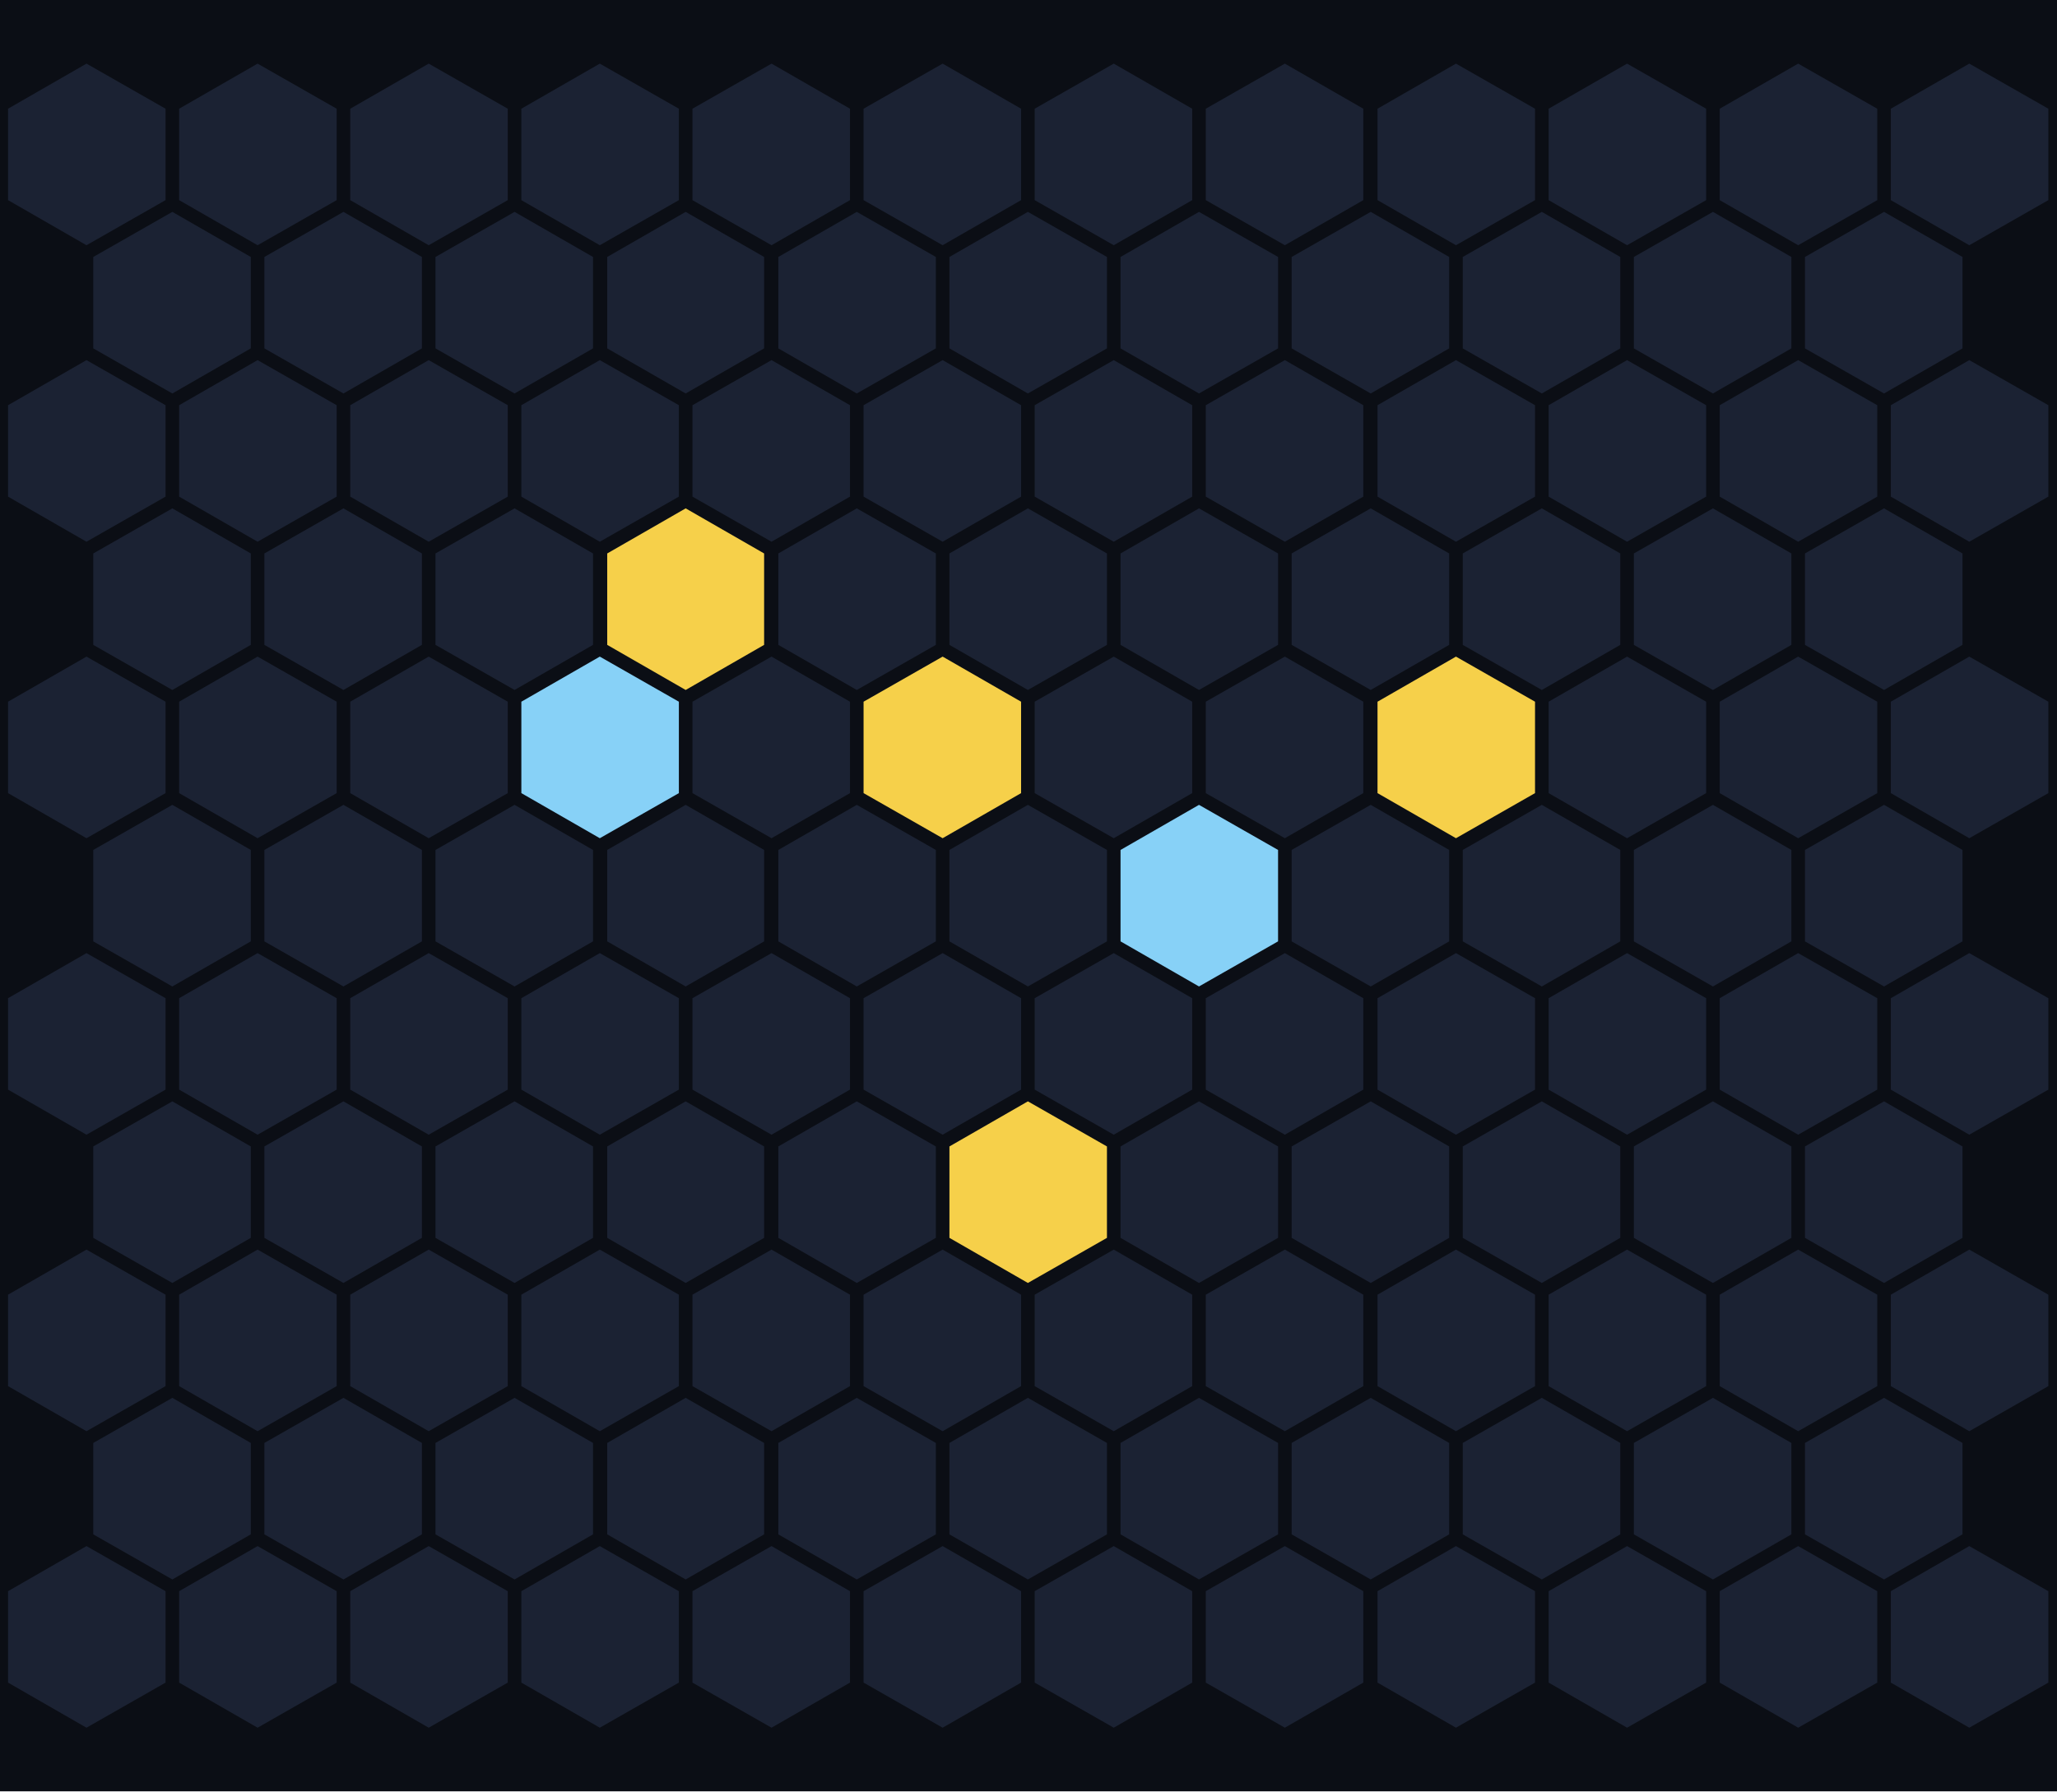
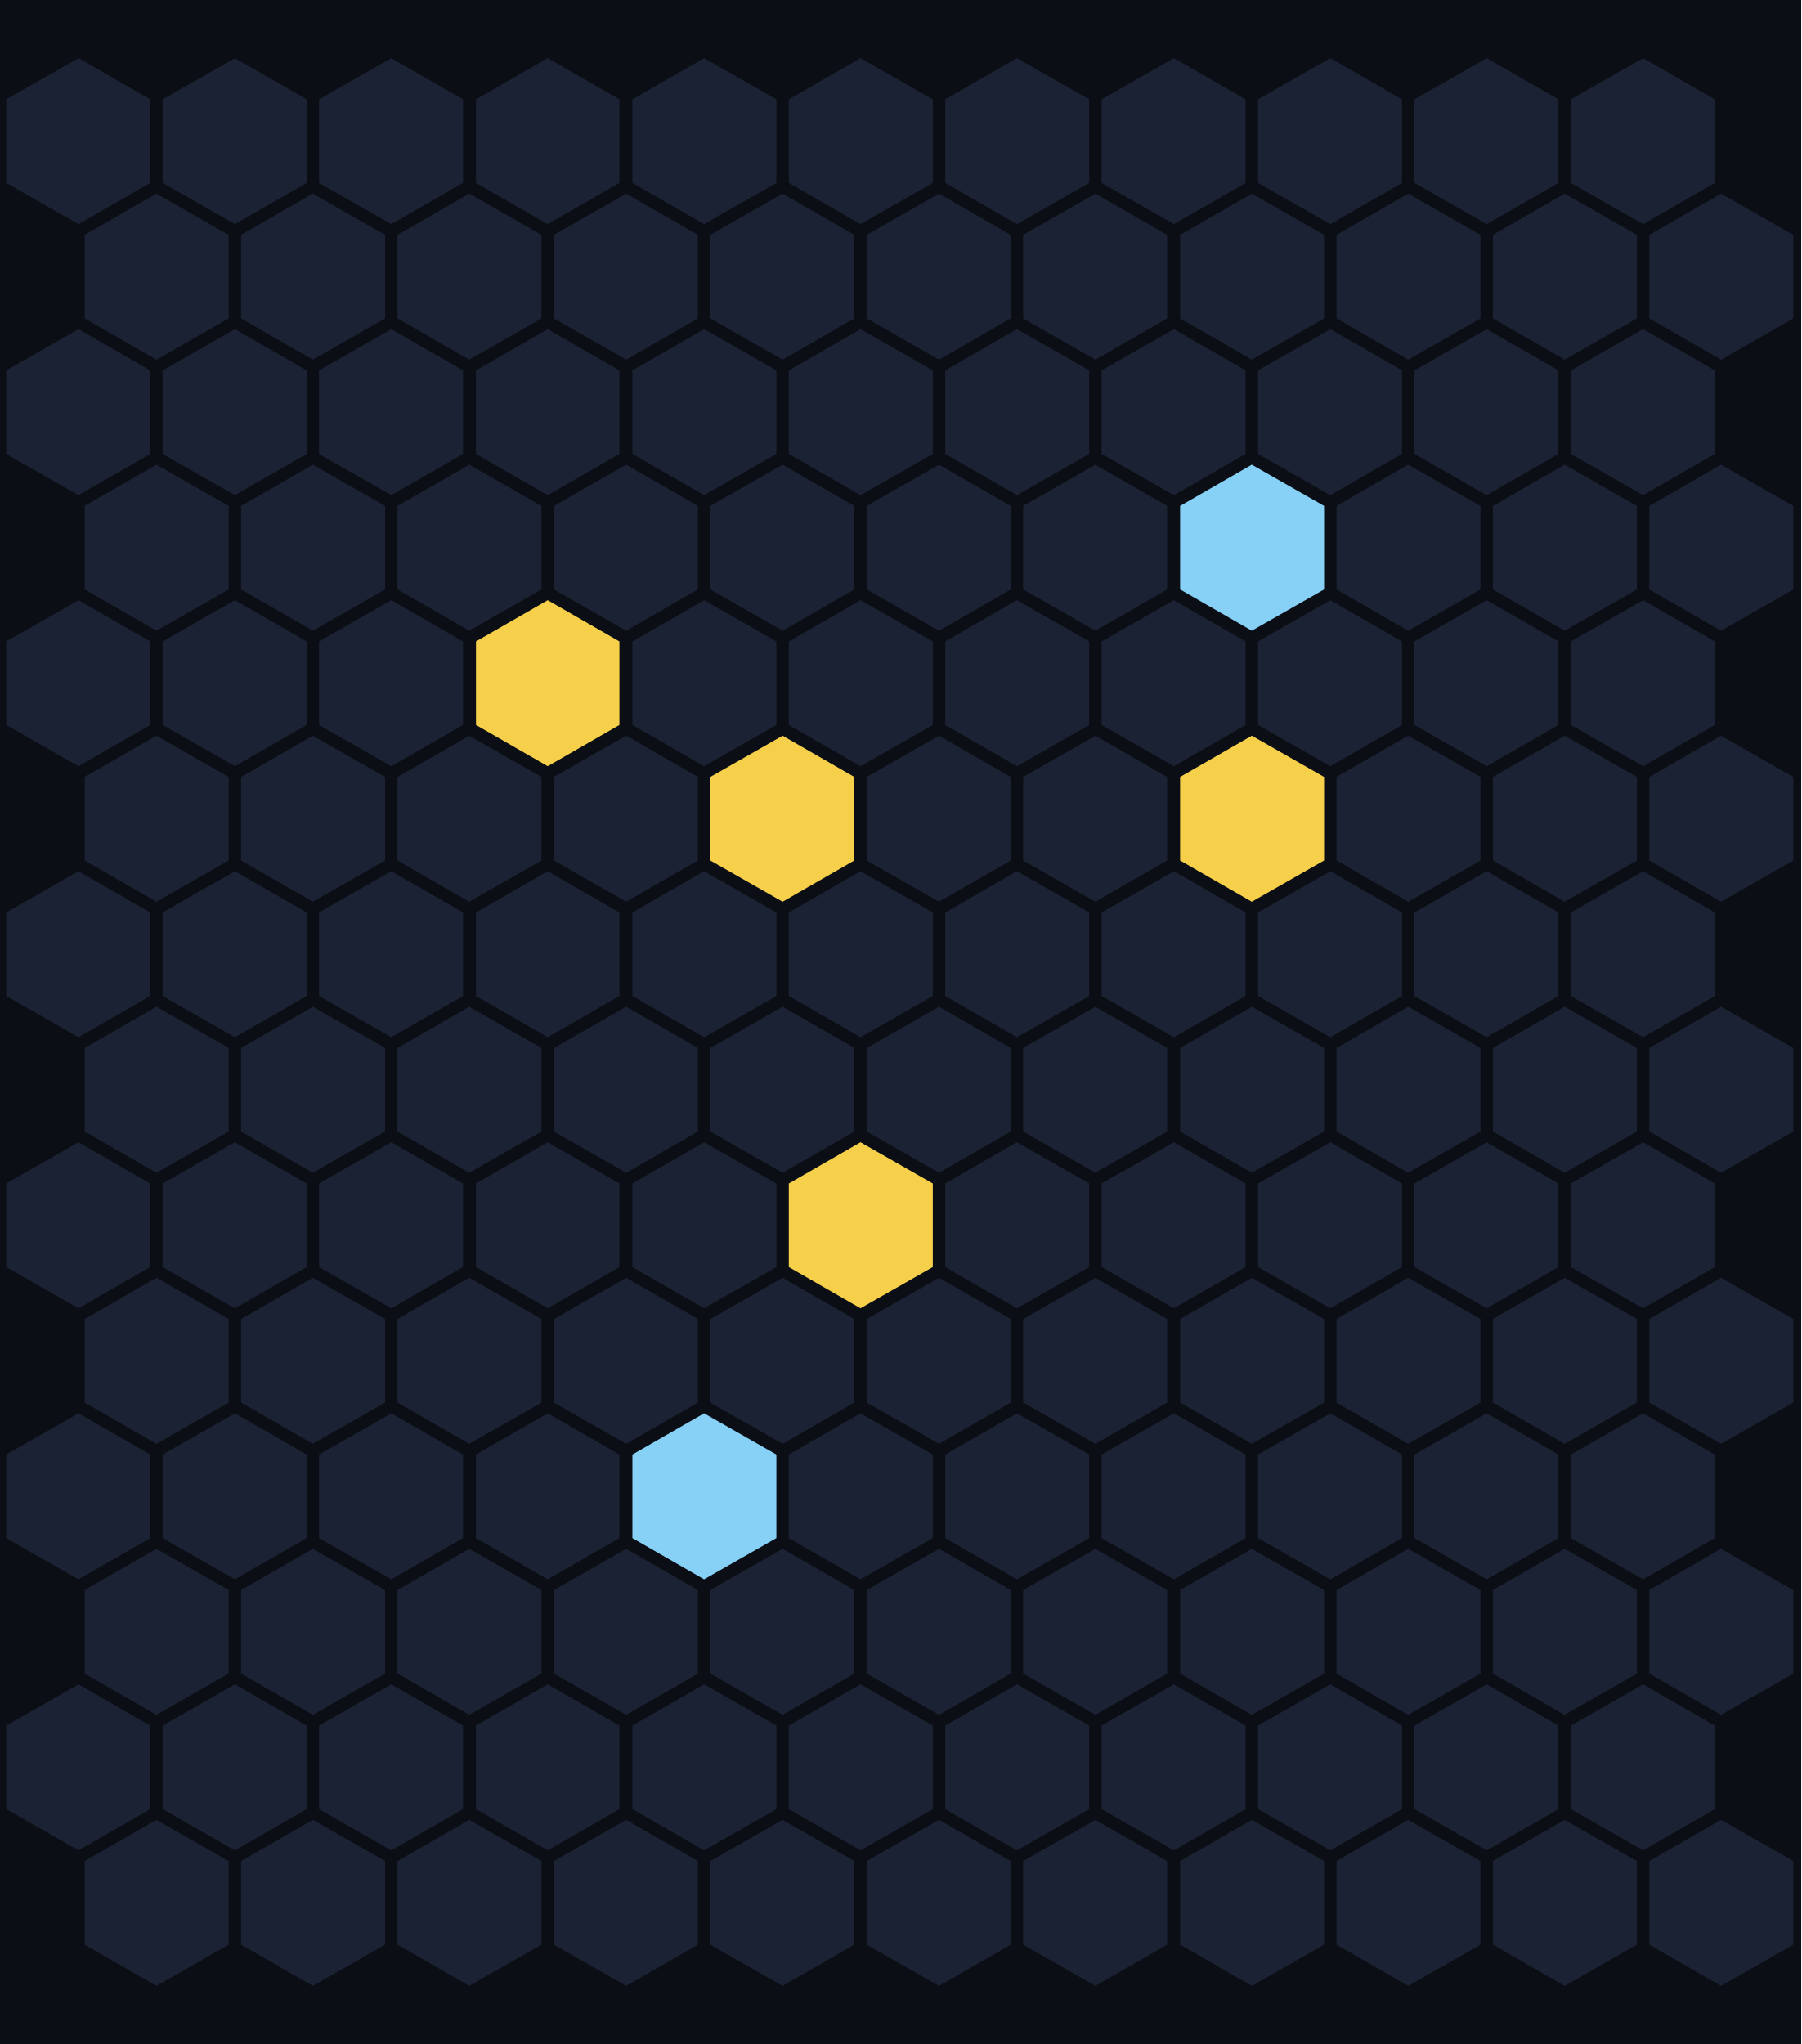
- <svg xmlns="http://www.w3.org/2000/svg" viewBox="-111 -97 333 290" width="333" height="290">
-   <rect x="-111" y="-97" width="333" height="290" fill="#0b0e15" />
-   <polygon points="-84.2,160.6 -84.2,175.4 -97.0,182.7 -109.7,175.4 -109.7,160.6 -97.0,153.3" fill="#1b2233" />
-   <polygon points="-84.2,112.6 -84.2,127.4 -97.0,134.7 -109.7,127.4 -109.7,112.6 -97.0,105.3" fill="#1b2233" />
+ <svg xmlns="http://www.w3.org/2000/svg" viewBox="-97 -121 319 362" width="319" height="362">
+   <rect x="-97" y="-121" width="319" height="362" fill="#0b0e15" />
+   <polygon points="-70.4,184.6 -70.4,199.4 -83.1,206.7 -95.9,199.4 -95.9,184.6 -83.1,177.3" fill="#1b2233" />
+   <polygon points="-56.5,208.6 -56.5,223.4 -69.3,230.7 -82.0,223.4 -82.0,208.6 -69.3,201.3" fill="#1b2233" />
  <polygon points="-70.4,136.6 -70.4,151.4 -83.1,158.7 -95.9,151.4 -95.9,136.6 -83.1,129.3" fill="#1b2233" />
  <polygon points="-56.5,160.6 -56.5,175.4 -69.3,182.7 -82.0,175.4 -82.0,160.6 -69.3,153.3" fill="#1b2233" />
-   <polygon points="-84.2,64.6 -84.2,79.4 -97.0,86.7 -109.7,79.4 -109.7,64.6 -97.0,57.3" fill="#1b2233" />
+   <polygon points="-42.7,184.6 -42.7,199.4 -55.4,206.7 -68.2,199.4 -68.2,184.6 -55.4,177.3" fill="#1b2233" />
+   <polygon points="-28.8,208.6 -28.8,223.4 -41.6,230.7 -54.3,223.4 -54.3,208.6 -41.6,201.3" fill="#1b2233" />
  <polygon points="-70.4,88.6 -70.4,103.4 -83.1,110.7 -95.9,103.4 -95.9,88.6 -83.1,81.3" fill="#1b2233" />
  <polygon points="-56.5,112.6 -56.5,127.4 -69.3,134.7 -82.0,127.4 -82.0,112.6 -69.3,105.3" fill="#1b2233" />
  <polygon points="-42.7,136.6 -42.7,151.4 -55.4,158.7 -68.2,151.4 -68.2,136.6 -55.4,129.3" fill="#1b2233" />
  <polygon points="-28.8,160.6 -28.8,175.4 -41.6,182.7 -54.3,175.4 -54.3,160.6 -41.6,153.3" fill="#1b2233" />
-   <polygon points="-84.2,16.6 -84.2,31.4 -97.0,38.7 -109.7,31.4 -109.7,16.6 -97.0,9.3" fill="#1b2233" />
+   <polygon points="-15.0,184.6 -15.0,199.4 -27.7,206.7 -40.5,199.4 -40.5,184.6 -27.7,177.3" fill="#1b2233" />
+   <polygon points="-1.1,208.6 -1.1,223.4 -13.9,230.7 -26.6,223.4 -26.6,208.6 -13.9,201.3" fill="#1b2233" />
  <polygon points="-70.4,40.6 -70.4,55.4 -83.1,62.7 -95.9,55.4 -95.9,40.6 -83.1,33.3" fill="#1b2233" />
  <polygon points="-56.5,64.6 -56.5,79.4 -69.3,86.7 -82.0,79.4 -82.0,64.6 -69.3,57.3" fill="#1b2233" />
  <polygon points="-42.7,88.6 -42.7,103.4 -55.4,110.7 -68.2,103.4 -68.2,88.6 -55.4,81.3" fill="#1b2233" />
  <polygon points="-28.8,112.6 -28.8,127.4 -41.6,134.7 -54.3,127.4 -54.3,112.6 -41.6,105.3" fill="#1b2233" />
  <polygon points="-15.0,136.6 -15.0,151.4 -27.7,158.7 -40.5,151.4 -40.5,136.6 -27.7,129.3" fill="#1b2233" />
  <polygon points="-1.1,160.6 -1.1,175.4 -13.9,182.7 -26.6,175.4 -26.6,160.6 -13.9,153.3" fill="#1b2233" />
-   <polygon points="-84.2,-31.4 -84.2,-16.6 -97.0,-9.3 -109.7,-16.6 -109.7,-31.4 -97.0,-38.7" fill="#1b2233" />
+   <polygon points="12.7,184.6 12.7,199.4 0.0,206.7 -12.7,199.4 -12.7,184.6 -0.0,177.3" fill="#1b2233" />
+   <polygon points="26.6,208.6 26.6,223.4 13.9,230.7 1.1,223.4 1.1,208.6 13.9,201.3" fill="#1b2233" />
  <polygon points="-70.4,-7.4 -70.4,7.4 -83.1,14.7 -95.9,7.4 -95.9,-7.4 -83.1,-14.7" fill="#1b2233" />
  <polygon points="-56.5,16.6 -56.5,31.4 -69.3,38.7 -82.0,31.4 -82.0,16.6 -69.3,9.3" fill="#1b2233" />
  <polygon points="-42.7,40.6 -42.7,55.4 -55.4,62.7 -68.2,55.4 -68.2,40.6 -55.4,33.3" fill="#1b2233" />
  <polygon points="-28.8,64.6 -28.8,79.4 -41.6,86.7 -54.3,79.4 -54.3,64.6 -41.6,57.3" fill="#1b2233" />
  <polygon points="-15.0,88.6 -15.0,103.4 -27.7,110.7 -40.5,103.4 -40.5,88.6 -27.7,81.3" fill="#1b2233" />
  <polygon points="-1.1,112.6 -1.1,127.4 -13.9,134.7 -26.6,127.4 -26.6,112.6 -13.9,105.3" fill="#1b2233" />
  <polygon points="12.7,136.6 12.7,151.4 0.0,158.7 -12.7,151.4 -12.7,136.6 -0.0,129.3" fill="#1b2233" />
  <polygon points="26.6,160.6 26.6,175.4 13.9,182.7 1.1,175.4 1.1,160.6 13.9,153.3" fill="#1b2233" />
-   <polygon points="-84.2,-79.4 -84.2,-64.6 -97.0,-57.3 -109.7,-64.6 -109.7,-79.4 -97.0,-86.7" fill="#1b2233" />
+   <polygon points="40.5,184.6 40.5,199.4 27.7,206.7 15.0,199.4 15.0,184.6 27.7,177.3" fill="#1b2233" />
+   <polygon points="54.3,208.6 54.3,223.4 41.6,230.7 28.8,223.4 28.8,208.6 41.6,201.3" fill="#1b2233" />
  <polygon points="-70.4,-55.4 -70.4,-40.6 -83.1,-33.3 -95.9,-40.6 -95.9,-55.4 -83.1,-62.7" fill="#1b2233" />
  <polygon points="-56.5,-31.4 -56.5,-16.6 -69.3,-9.3 -82.0,-16.6 -82.0,-31.4 -69.3,-38.7" fill="#1b2233" />
  <polygon points="-42.7,-7.4 -42.7,7.4 -55.4,14.7 -68.2,7.4 -68.2,-7.4 -55.4,-14.7" fill="#1b2233" />
  <polygon points="-28.8,16.6 -28.8,31.4 -41.6,38.7 -54.3,31.4 -54.3,16.6 -41.6,9.3" fill="#1b2233" />
  <polygon points="-15.0,40.6 -15.0,55.4 -27.7,62.7 -40.5,55.4 -40.5,40.6 -27.7,33.3" fill="#1b2233" />
  <polygon points="-1.1,64.6 -1.1,79.4 -13.9,86.7 -26.6,79.4 -26.6,64.6 -13.9,57.3" fill="#1b2233" />
  <polygon points="12.7,88.6 12.7,103.4 0.0,110.7 -12.7,103.4 -12.7,88.6 -0.0,81.3" fill="#1b2233" />
  <polygon points="26.6,112.6 26.6,127.4 13.9,134.7 1.1,127.4 1.1,112.6 13.9,105.3" fill="#1b2233" />
-   <polygon points="40.5,136.6 40.5,151.4 27.7,158.7 15.0,151.4 15.0,136.6 27.7,129.3" fill="#1b2233" />
+   <polygon points="40.5,136.6 40.5,151.4 27.7,158.7 15.0,151.4 15.0,136.6 27.7,129.3" fill="#87d1f7" />
  <polygon points="54.3,160.6 54.3,175.4 41.6,182.7 28.8,175.4 28.8,160.6 41.6,153.3" fill="#1b2233" />
+   <polygon points="68.2,184.6 68.2,199.4 55.4,206.7 42.7,199.4 42.7,184.6 55.4,177.3" fill="#1b2233" />
+   <polygon points="82.0,208.6 82.0,223.4 69.3,230.7 56.5,223.4 56.5,208.6 69.3,201.3" fill="#1b2233" />
+   <polygon points="-70.4,-103.4 -70.4,-88.6 -83.1,-81.3 -95.9,-88.6 -95.9,-103.4 -83.1,-110.7" fill="#1b2233" />
  <polygon points="-56.5,-79.4 -56.5,-64.6 -69.3,-57.3 -82.0,-64.6 -82.0,-79.4 -69.3,-86.7" fill="#1b2233" />
  <polygon points="-42.7,-55.4 -42.7,-40.6 -55.4,-33.3 -68.2,-40.6 -68.2,-55.4 -55.4,-62.7" fill="#1b2233" />
  <polygon points="-28.8,-31.4 -28.8,-16.6 -41.6,-9.3 -54.3,-16.6 -54.3,-31.4 -41.6,-38.7" fill="#1b2233" />
  <polygon points="-15.0,-7.4 -15.0,7.4 -27.7,14.7 -40.5,7.4 -40.5,-7.4 -27.7,-14.7" fill="#1b2233" />
-   <polygon points="-1.1,16.6 -1.1,31.4 -13.9,38.7 -26.6,31.4 -26.6,16.6 -13.9,9.3" fill="#87d1f7" />
+   <polygon points="-1.1,16.6 -1.1,31.4 -13.9,38.7 -26.6,31.4 -26.6,16.6 -13.9,9.3" fill="#1b2233" />
  <polygon points="12.7,40.6 12.7,55.4 0.0,62.7 -12.7,55.4 -12.7,40.6 -0.0,33.3" fill="#1b2233" />
  <polygon points="26.6,64.6 26.6,79.4 13.9,86.7 1.1,79.4 1.1,64.6 13.9,57.3" fill="#1b2233" />
  <polygon points="40.5,88.6 40.5,103.4 27.7,110.7 15.0,103.4 15.0,88.6 27.7,81.3" fill="#1b2233" />
  <polygon points="54.3,112.6 54.3,127.4 41.6,134.7 28.8,127.4 28.8,112.6 41.6,105.3" fill="#1b2233" />
  <polygon points="68.2,136.6 68.2,151.4 55.4,158.7 42.7,151.4 42.7,136.6 55.4,129.3" fill="#1b2233" />
  <polygon points="82.0,160.6 82.0,175.4 69.3,182.7 56.5,175.4 56.5,160.6 69.3,153.3" fill="#1b2233" />
+   <polygon points="95.9,184.6 95.9,199.4 83.1,206.7 70.4,199.4 70.4,184.6 83.1,177.3" fill="#1b2233" />
+   <polygon points="109.7,208.6 109.7,223.4 97.0,230.7 84.2,223.4 84.2,208.6 97.0,201.3" fill="#1b2233" />
+   <polygon points="-42.7,-103.4 -42.7,-88.6 -55.4,-81.3 -68.2,-88.6 -68.2,-103.4 -55.4,-110.7" fill="#1b2233" />
  <polygon points="-28.8,-79.4 -28.8,-64.6 -41.6,-57.3 -54.3,-64.6 -54.3,-79.4 -41.6,-86.7" fill="#1b2233" />
  <polygon points="-15.0,-55.4 -15.0,-40.6 -27.7,-33.3 -40.5,-40.6 -40.5,-55.4 -27.7,-62.7" fill="#1b2233" />
  <polygon points="-1.1,-31.4 -1.1,-16.6 -13.9,-9.3 -26.6,-16.6 -26.6,-31.4 -13.9,-38.7" fill="#1b2233" />
  <polygon points="12.7,-7.4 12.7,7.4 0.0,14.7 -12.7,7.4 -12.7,-7.4 -0.0,-14.7" fill="#f6d04a" />
  <polygon points="26.6,16.6 26.6,31.4 13.9,38.7 1.1,31.4 1.1,16.6 13.9,9.3" fill="#1b2233" />
  <polygon points="40.5,40.6 40.5,55.4 27.7,62.7 15.0,55.4 15.0,40.6 27.7,33.3" fill="#1b2233" />
  <polygon points="54.3,64.6 54.3,79.4 41.6,86.7 28.8,79.4 28.8,64.6 41.6,57.3" fill="#1b2233" />
  <polygon points="68.2,88.6 68.2,103.4 55.4,110.7 42.7,103.4 42.7,88.6 55.4,81.3" fill="#f6d04a" />
  <polygon points="82.0,112.6 82.0,127.4 69.3,134.7 56.5,127.4 56.5,112.6 69.3,105.3" fill="#1b2233" />
  <polygon points="95.9,136.6 95.9,151.4 83.1,158.7 70.4,151.4 70.4,136.6 83.1,129.3" fill="#1b2233" />
  <polygon points="109.7,160.6 109.7,175.4 97.0,182.7 84.2,175.4 84.2,160.6 97.0,153.3" fill="#1b2233" />
+   <polygon points="123.6,184.6 123.6,199.4 110.9,206.7 98.1,199.4 98.1,184.6 110.9,177.3" fill="#1b2233" />
+   <polygon points="137.5,208.6 137.5,223.4 124.7,230.7 112.0,223.4 112.0,208.6 124.7,201.3" fill="#1b2233" />
+   <polygon points="-15.0,-103.4 -15.0,-88.6 -27.7,-81.3 -40.5,-88.6 -40.5,-103.4 -27.7,-110.7" fill="#1b2233" />
  <polygon points="-1.1,-79.4 -1.1,-64.6 -13.9,-57.3 -26.6,-64.6 -26.6,-79.4 -13.9,-86.7" fill="#1b2233" />
  <polygon points="12.7,-55.4 12.7,-40.6 0.0,-33.3 -12.7,-40.6 -12.7,-55.4 -0.0,-62.7" fill="#1b2233" />
  <polygon points="26.6,-31.4 26.6,-16.6 13.9,-9.3 1.1,-16.6 1.1,-31.4 13.9,-38.7" fill="#1b2233" />
  <polygon points="40.5,-7.4 40.5,7.4 27.7,14.7 15.0,7.4 15.0,-7.4 27.7,-14.7" fill="#1b2233" />
  <polygon points="54.3,16.6 54.3,31.4 41.6,38.7 28.8,31.4 28.8,16.6 41.6,9.3" fill="#f6d04a" />
  <polygon points="68.2,40.6 68.2,55.4 55.4,62.7 42.7,55.4 42.7,40.6 55.4,33.3" fill="#1b2233" />
  <polygon points="82.0,64.6 82.0,79.4 69.3,86.7 56.5,79.4 56.5,64.6 69.3,57.3" fill="#1b2233" />
  <polygon points="95.9,88.6 95.9,103.4 83.1,110.7 70.4,103.4 70.4,88.6 83.1,81.3" fill="#1b2233" />
  <polygon points="109.7,112.6 109.7,127.4 97.0,134.7 84.2,127.4 84.2,112.6 97.0,105.3" fill="#1b2233" />
  <polygon points="123.6,136.6 123.6,151.4 110.9,158.7 98.1,151.4 98.1,136.6 110.9,129.3" fill="#1b2233" />
  <polygon points="137.5,160.6 137.5,175.4 124.7,182.7 112.0,175.4 112.0,160.6 124.7,153.3" fill="#1b2233" />
+   <polygon points="151.3,184.6 151.3,199.4 138.6,206.7 125.8,199.4 125.8,184.6 138.6,177.3" fill="#1b2233" />
+   <polygon points="165.2,208.6 165.2,223.4 152.4,230.7 139.7,223.4 139.7,208.6 152.4,201.3" fill="#1b2233" />
+   <polygon points="12.7,-103.4 12.7,-88.6 0.0,-81.3 -12.7,-88.6 -12.7,-103.4 -0.0,-110.7" fill="#1b2233" />
  <polygon points="26.6,-79.4 26.6,-64.6 13.9,-57.3 1.1,-64.6 1.1,-79.4 13.9,-86.7" fill="#1b2233" />
  <polygon points="40.5,-55.4 40.5,-40.6 27.7,-33.3 15.0,-40.6 15.0,-55.4 27.7,-62.7" fill="#1b2233" />
  <polygon points="54.3,-31.4 54.3,-16.6 41.6,-9.3 28.8,-16.6 28.8,-31.4 41.6,-38.7" fill="#1b2233" />
  <polygon points="68.2,-7.4 68.2,7.4 55.4,14.7 42.7,7.4 42.7,-7.4 55.4,-14.7" fill="#1b2233" />
  <polygon points="82.0,16.6 82.0,31.4 69.3,38.7 56.5,31.4 56.5,16.6 69.3,9.3" fill="#1b2233" />
-   <polygon points="95.9,40.6 95.9,55.4 83.1,62.7 70.4,55.4 70.4,40.6 83.1,33.3" fill="#87d1f7" />
+   <polygon points="95.9,40.6 95.9,55.4 83.1,62.7 70.4,55.4 70.4,40.6 83.1,33.3" fill="#1b2233" />
  <polygon points="109.7,64.6 109.7,79.4 97.0,86.7 84.2,79.4 84.2,64.6 97.0,57.3" fill="#1b2233" />
  <polygon points="123.6,88.6 123.6,103.4 110.9,110.7 98.1,103.4 98.1,88.6 110.9,81.3" fill="#1b2233" />
  <polygon points="137.5,112.6 137.5,127.4 124.7,134.7 112.0,127.4 112.0,112.6 124.7,105.3" fill="#1b2233" />
  <polygon points="151.3,136.6 151.3,151.4 138.6,158.7 125.8,151.4 125.8,136.6 138.6,129.3" fill="#1b2233" />
  <polygon points="165.2,160.6 165.2,175.4 152.4,182.7 139.7,175.4 139.7,160.6 152.4,153.3" fill="#1b2233" />
+   <polygon points="179.0,184.6 179.0,199.4 166.3,206.7 153.5,199.4 153.5,184.6 166.3,177.3" fill="#1b2233" />
+   <polygon points="192.9,208.6 192.9,223.4 180.1,230.7 167.4,223.4 167.4,208.6 180.1,201.3" fill="#1b2233" />
+   <polygon points="40.5,-103.4 40.5,-88.6 27.7,-81.3 15.0,-88.6 15.0,-103.4 27.7,-110.7" fill="#1b2233" />
  <polygon points="54.3,-79.4 54.3,-64.6 41.6,-57.3 28.8,-64.6 28.8,-79.4 41.6,-86.7" fill="#1b2233" />
  <polygon points="68.2,-55.4 68.2,-40.6 55.4,-33.3 42.7,-40.6 42.7,-55.4 55.4,-62.7" fill="#1b2233" />
  <polygon points="82.0,-31.4 82.0,-16.6 69.3,-9.3 56.5,-16.6 56.5,-31.4 69.3,-38.7" fill="#1b2233" />
  <polygon points="95.9,-7.4 95.9,7.4 83.1,14.7 70.4,7.4 70.4,-7.4 83.1,-14.7" fill="#1b2233" />
  <polygon points="109.7,16.6 109.7,31.4 97.0,38.7 84.2,31.4 84.2,16.6 97.0,9.3" fill="#1b2233" />
  <polygon points="123.6,40.6 123.6,55.4 110.9,62.7 98.1,55.4 98.1,40.6 110.9,33.3" fill="#1b2233" />
  <polygon points="137.5,64.6 137.5,79.4 124.7,86.7 112.0,79.4 112.0,64.6 124.7,57.3" fill="#1b2233" />
  <polygon points="151.3,88.6 151.3,103.4 138.6,110.7 125.8,103.4 125.8,88.6 138.6,81.3" fill="#1b2233" />
  <polygon points="165.2,112.6 165.2,127.4 152.4,134.7 139.7,127.4 139.7,112.6 152.4,105.3" fill="#1b2233" />
  <polygon points="179.0,136.6 179.0,151.4 166.3,158.7 153.5,151.4 153.5,136.6 166.3,129.3" fill="#1b2233" />
  <polygon points="192.9,160.6 192.9,175.4 180.1,182.7 167.4,175.4 167.4,160.6 180.1,153.3" fill="#1b2233" />
+   <polygon points="206.7,184.6 206.7,199.4 194.0,206.7 181.2,199.4 181.2,184.6 194.0,177.3" fill="#1b2233" />
+   <polygon points="220.6,208.6 220.6,223.4 207.8,230.7 195.1,223.4 195.1,208.6 207.8,201.3" fill="#1b2233" />
+   <polygon points="68.2,-103.4 68.2,-88.6 55.4,-81.3 42.7,-88.6 42.7,-103.4 55.4,-110.7" fill="#1b2233" />
  <polygon points="82.0,-79.4 82.0,-64.6 69.3,-57.3 56.5,-64.6 56.5,-79.4 69.3,-86.7" fill="#1b2233" />
  <polygon points="95.9,-55.4 95.9,-40.6 83.1,-33.3 70.4,-40.6 70.4,-55.4 83.1,-62.7" fill="#1b2233" />
  <polygon points="109.7,-31.4 109.7,-16.6 97.0,-9.3 84.2,-16.6 84.2,-31.4 97.0,-38.7" fill="#1b2233" />
  <polygon points="123.6,-7.4 123.6,7.4 110.9,14.7 98.1,7.4 98.1,-7.4 110.9,-14.7" fill="#1b2233" />
  <polygon points="137.5,16.6 137.5,31.4 124.7,38.7 112.0,31.4 112.0,16.6 124.7,9.3" fill="#f6d04a" />
  <polygon points="151.3,40.6 151.3,55.4 138.6,62.7 125.8,55.4 125.8,40.6 138.6,33.3" fill="#1b2233" />
  <polygon points="165.2,64.6 165.2,79.4 152.4,86.7 139.7,79.4 139.7,64.6 152.4,57.3" fill="#1b2233" />
  <polygon points="179.0,88.6 179.0,103.4 166.3,110.7 153.5,103.4 153.5,88.6 166.3,81.3" fill="#1b2233" />
  <polygon points="192.9,112.6 192.9,127.4 180.1,134.7 167.4,127.4 167.4,112.6 180.1,105.3" fill="#1b2233" />
  <polygon points="206.7,136.6 206.7,151.4 194.0,158.7 181.2,151.4 181.2,136.6 194.0,129.3" fill="#1b2233" />
  <polygon points="220.6,160.6 220.6,175.4 207.8,182.7 195.1,175.4 195.1,160.6 207.8,153.3" fill="#1b2233" />
+   <polygon points="95.9,-103.4 95.9,-88.6 83.1,-81.3 70.4,-88.6 70.4,-103.4 83.1,-110.7" fill="#1b2233" />
  <polygon points="109.7,-79.4 109.7,-64.6 97.0,-57.3 84.2,-64.6 84.2,-79.4 97.0,-86.7" fill="#1b2233" />
  <polygon points="123.6,-55.4 123.6,-40.6 110.9,-33.3 98.1,-40.6 98.1,-55.4 110.9,-62.7" fill="#1b2233" />
-   <polygon points="137.5,-31.4 137.5,-16.6 124.7,-9.3 112.0,-16.6 112.0,-31.4 124.7,-38.7" fill="#1b2233" />
+   <polygon points="137.5,-31.4 137.5,-16.6 124.7,-9.3 112.0,-16.6 112.0,-31.4 124.7,-38.7" fill="#87d1f7" />
  <polygon points="151.3,-7.4 151.3,7.4 138.6,14.7 125.8,7.4 125.8,-7.4 138.6,-14.7" fill="#1b2233" />
  <polygon points="165.2,16.6 165.2,31.4 152.4,38.7 139.7,31.4 139.7,16.6 152.4,9.3" fill="#1b2233" />
  <polygon points="179.0,40.6 179.0,55.4 166.3,62.7 153.5,55.4 153.5,40.6 166.3,33.3" fill="#1b2233" />
  <polygon points="192.9,64.6 192.9,79.4 180.1,86.7 167.4,79.4 167.4,64.6 180.1,57.3" fill="#1b2233" />
  <polygon points="206.7,88.6 206.7,103.4 194.0,110.7 181.2,103.4 181.2,88.6 194.0,81.3" fill="#1b2233" />
  <polygon points="220.6,112.6 220.6,127.4 207.8,134.7 195.1,127.4 195.1,112.6 207.8,105.3" fill="#1b2233" />
+   <polygon points="123.6,-103.4 123.6,-88.6 110.9,-81.3 98.1,-88.6 98.1,-103.4 110.9,-110.7" fill="#1b2233" />
  <polygon points="137.5,-79.4 137.5,-64.6 124.7,-57.3 112.0,-64.6 112.0,-79.4 124.7,-86.7" fill="#1b2233" />
  <polygon points="151.3,-55.4 151.3,-40.6 138.6,-33.3 125.8,-40.6 125.8,-55.4 138.6,-62.7" fill="#1b2233" />
  <polygon points="165.2,-31.4 165.2,-16.6 152.4,-9.3 139.7,-16.6 139.7,-31.4 152.4,-38.7" fill="#1b2233" />
  <polygon points="179.0,-7.4 179.0,7.4 166.3,14.7 153.5,7.4 153.5,-7.4 166.3,-14.7" fill="#1b2233" />
  <polygon points="192.9,16.6 192.9,31.4 180.1,38.7 167.4,31.4 167.4,16.6 180.1,9.3" fill="#1b2233" />
  <polygon points="206.7,40.6 206.7,55.4 194.0,62.7 181.2,55.4 181.2,40.6 194.0,33.3" fill="#1b2233" />
  <polygon points="220.6,64.6 220.6,79.4 207.8,86.7 195.1,79.4 195.1,64.6 207.8,57.3" fill="#1b2233" />
+   <polygon points="151.3,-103.4 151.3,-88.6 138.6,-81.3 125.8,-88.6 125.8,-103.4 138.6,-110.7" fill="#1b2233" />
  <polygon points="165.2,-79.4 165.2,-64.6 152.4,-57.3 139.7,-64.6 139.7,-79.4 152.4,-86.7" fill="#1b2233" />
  <polygon points="179.0,-55.4 179.0,-40.6 166.3,-33.3 153.5,-40.6 153.5,-55.4 166.3,-62.7" fill="#1b2233" />
  <polygon points="192.9,-31.4 192.9,-16.6 180.1,-9.3 167.4,-16.6 167.4,-31.4 180.1,-38.7" fill="#1b2233" />
  <polygon points="206.7,-7.4 206.7,7.4 194.0,14.7 181.2,7.4 181.2,-7.4 194.0,-14.7" fill="#1b2233" />
  <polygon points="220.6,16.6 220.6,31.4 207.8,38.7 195.1,31.4 195.1,16.6 207.8,9.3" fill="#1b2233" />
+   <polygon points="179.0,-103.4 179.0,-88.6 166.3,-81.3 153.5,-88.6 153.5,-103.4 166.3,-110.7" fill="#1b2233" />
  <polygon points="192.9,-79.4 192.9,-64.6 180.1,-57.3 167.4,-64.6 167.4,-79.4 180.1,-86.7" fill="#1b2233" />
  <polygon points="206.7,-55.4 206.7,-40.6 194.0,-33.3 181.2,-40.6 181.2,-55.4 194.0,-62.7" fill="#1b2233" />
  <polygon points="220.6,-31.4 220.6,-16.6 207.8,-9.3 195.1,-16.6 195.1,-31.4 207.8,-38.7" fill="#1b2233" />
+   <polygon points="206.7,-103.4 206.7,-88.6 194.0,-81.3 181.2,-88.6 181.2,-103.4 194.0,-110.7" fill="#1b2233" />
  <polygon points="220.6,-79.4 220.6,-64.6 207.8,-57.3 195.1,-64.6 195.1,-79.4 207.8,-86.7" fill="#1b2233" />
</svg>
